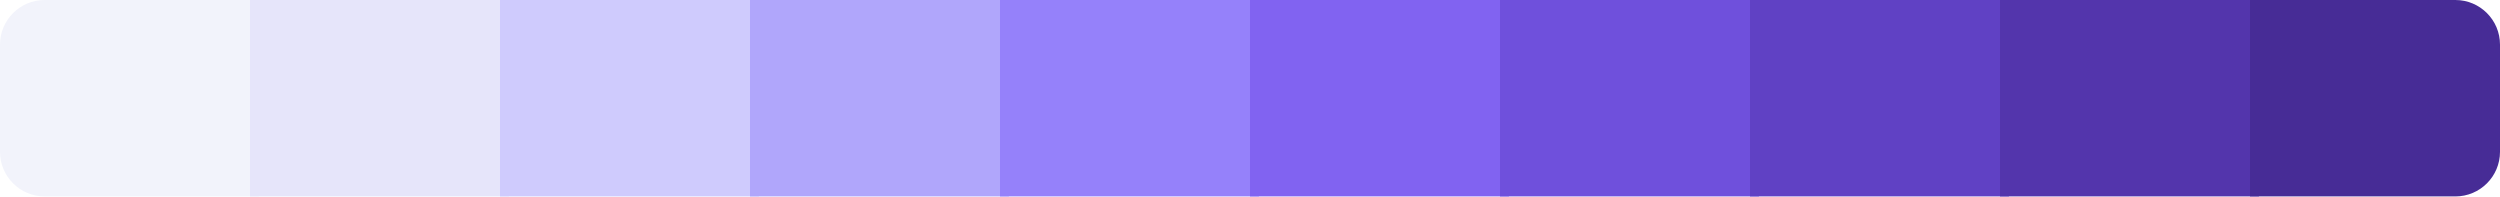
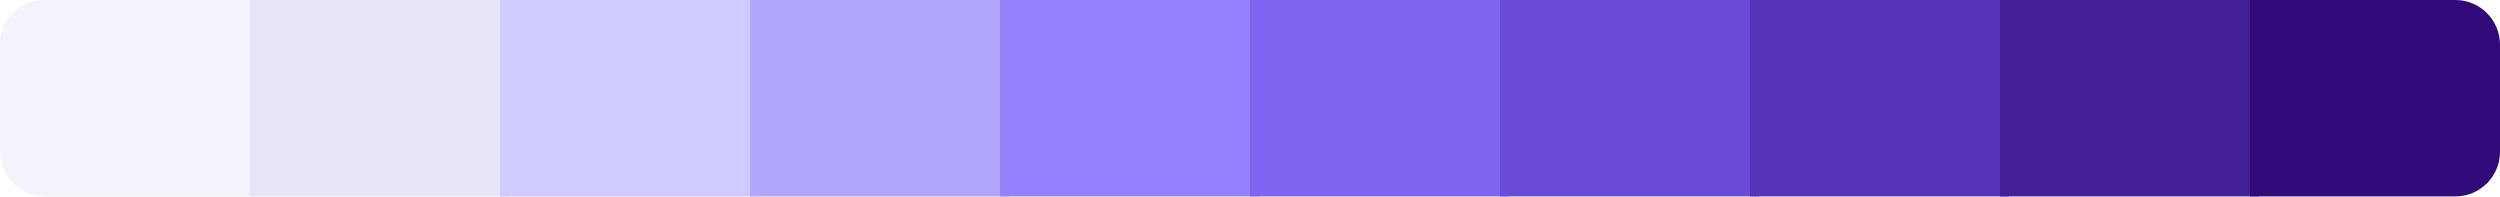
<svg xmlns="http://www.w3.org/2000/svg" width="280" height="22" viewBox="0 0 280 22">
  <clipPath id="r">
    <rect width="280" height="22" rx="5" />
  </clipPath>
  <g clip-path="url(#r)">
    <rect x="0" y="0" width="29" height="22" fill="#f2f3fb" />
    <rect x="28" y="0" width="29" height="22" fill="#e6e5fa" />
    <rect x="56" y="0" width="29" height="22" fill="#cfcbfd" />
    <rect x="84" y="0" width="29" height="22" fill="#b0a6fb" />
    <rect x="112" y="0" width="29" height="22" fill="#9581fa" />
    <rect x="140" y="0" width="29" height="22" fill="#8163f1" />
-     <rect x="168" y="0" width="29" height="22" fill="#6f50dc" />
-     <rect x="196" y="0" width="29" height="22" fill="#6041c4" />
-     <rect x="224" y="0" width="29" height="22" fill="#5335ac" />
-     <rect x="252" y="0" width="28" height="22" fill="#472c96" />
+     <rect x="168" y="0" width="29" height="22" fill="#6a4ad6" />
+     <rect x="196" y="0" width="29" height="22" fill="#5634b7" />
+     <rect x="224" y="0" width="29" height="22" fill="#431f97" />
+     <rect x="252" y="0" width="28" height="22" fill="#320979" />
  </g>
</svg>
